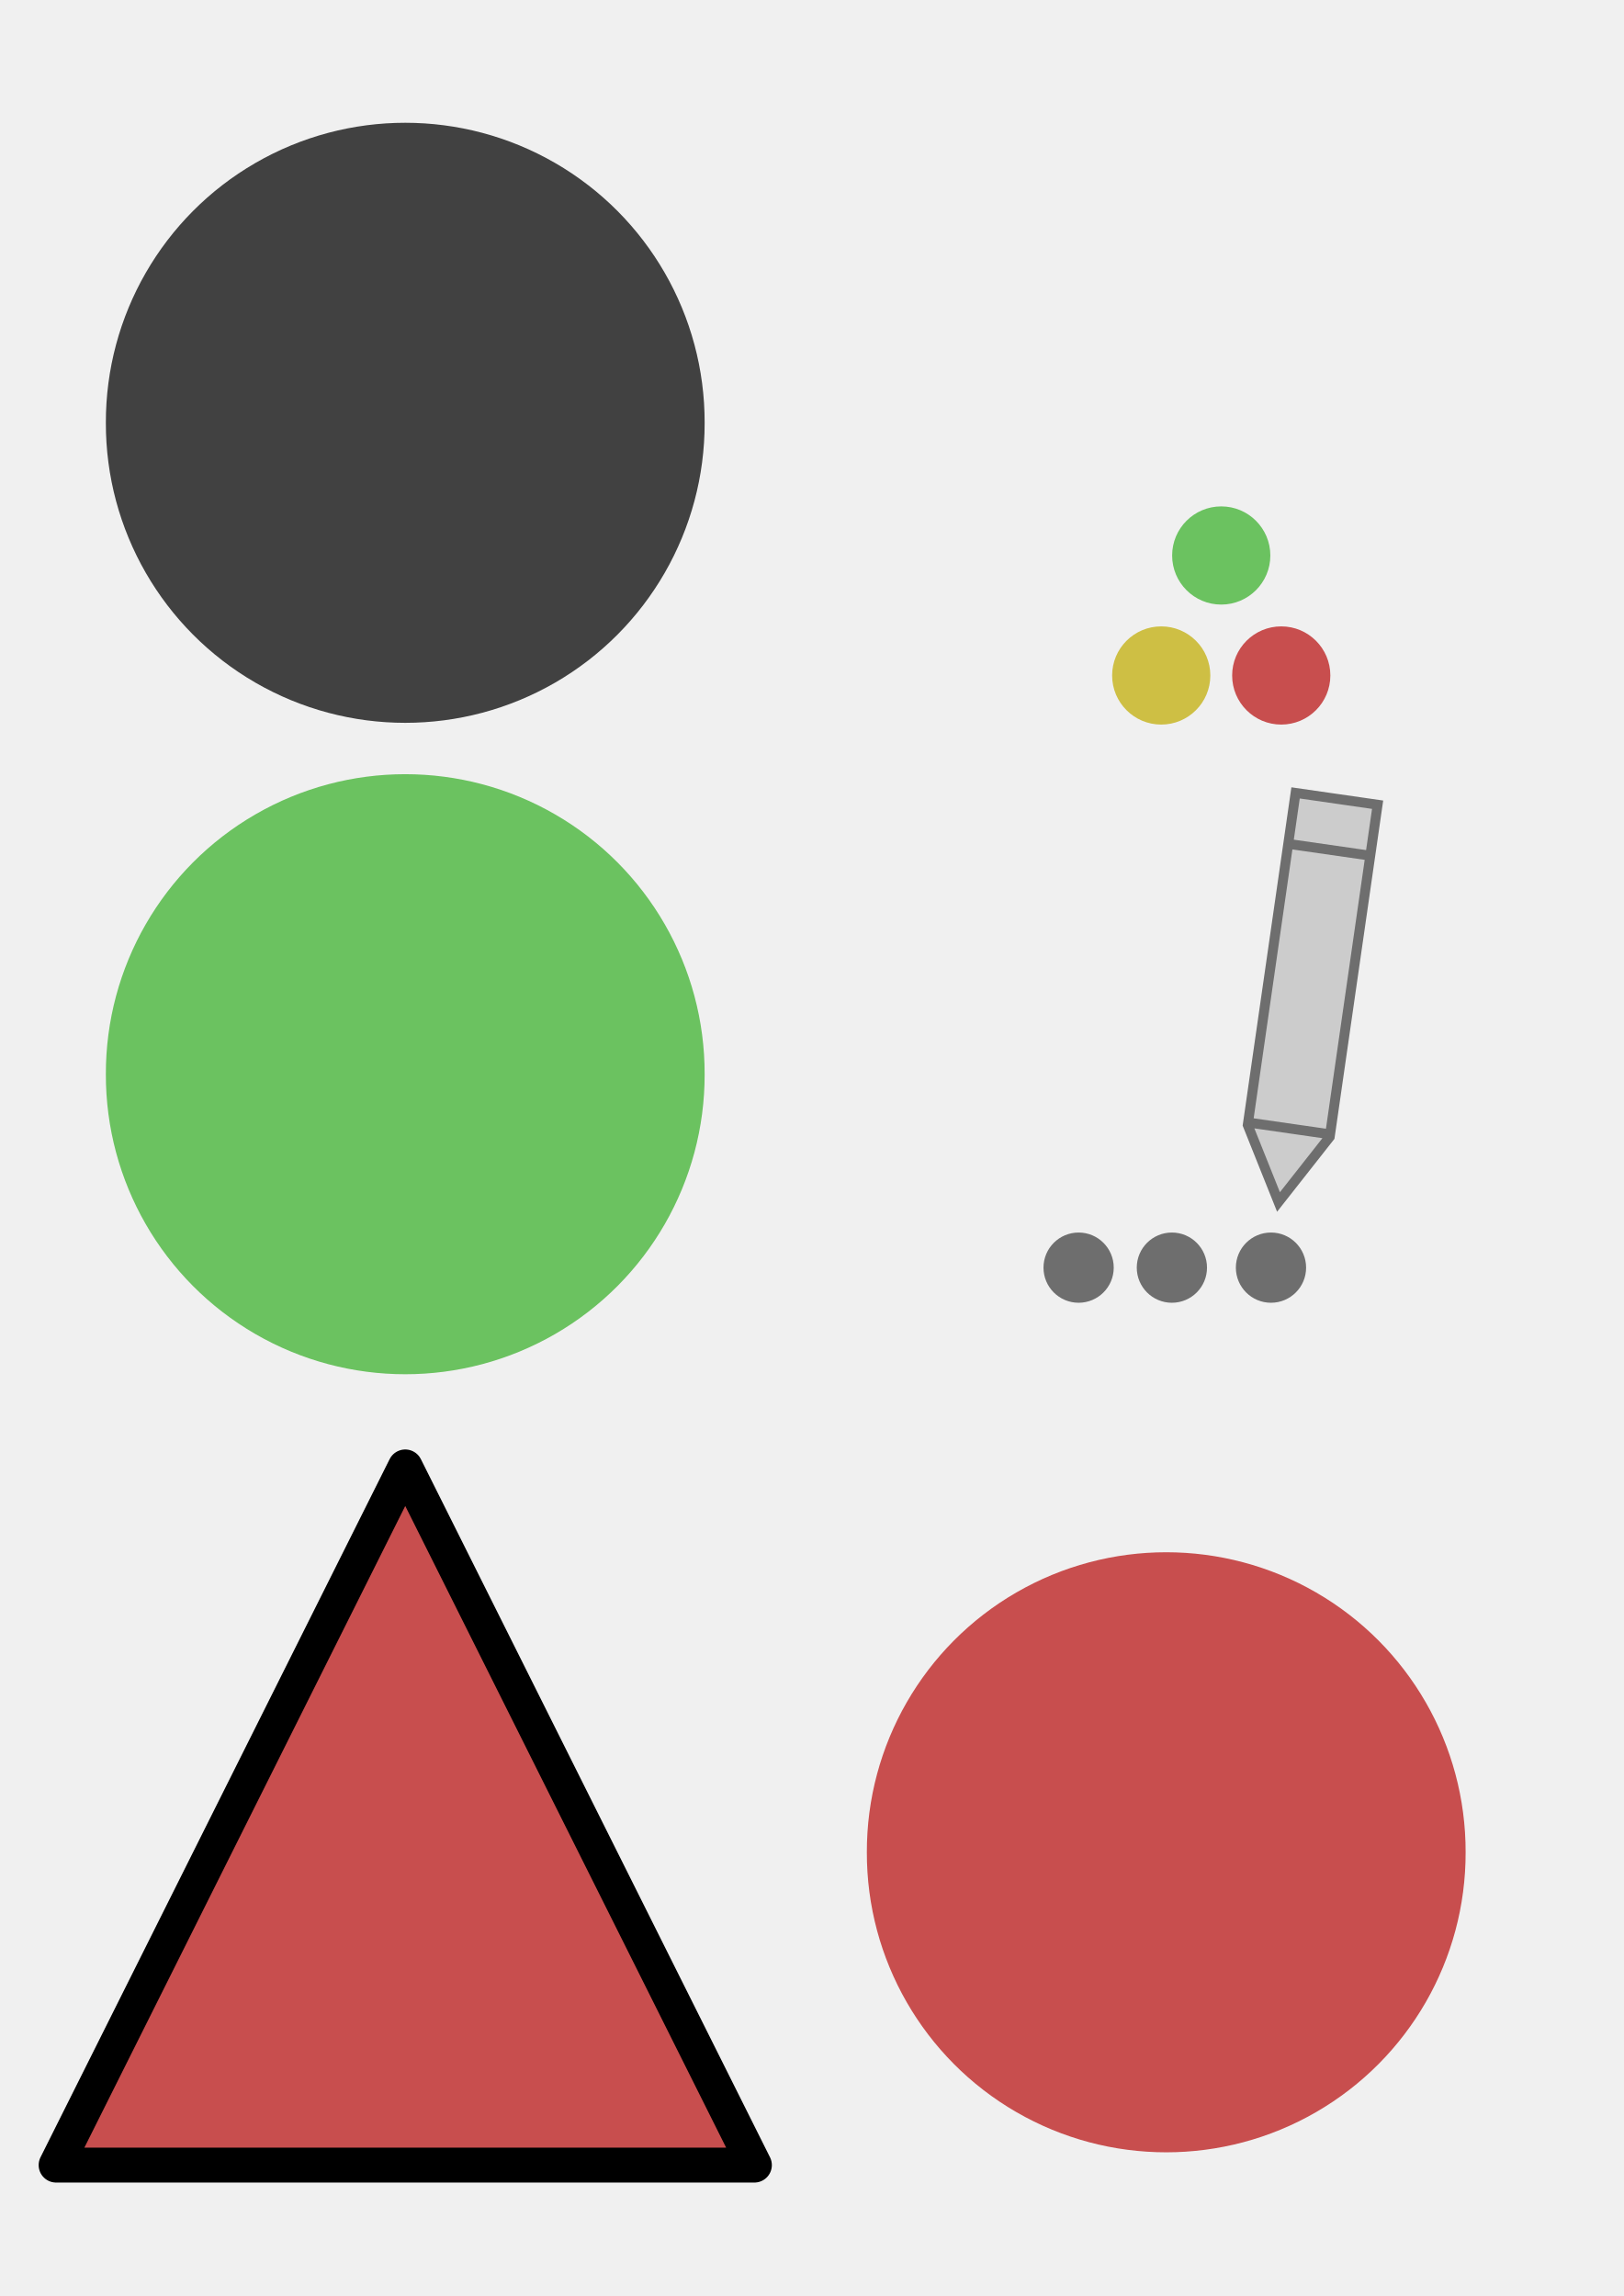
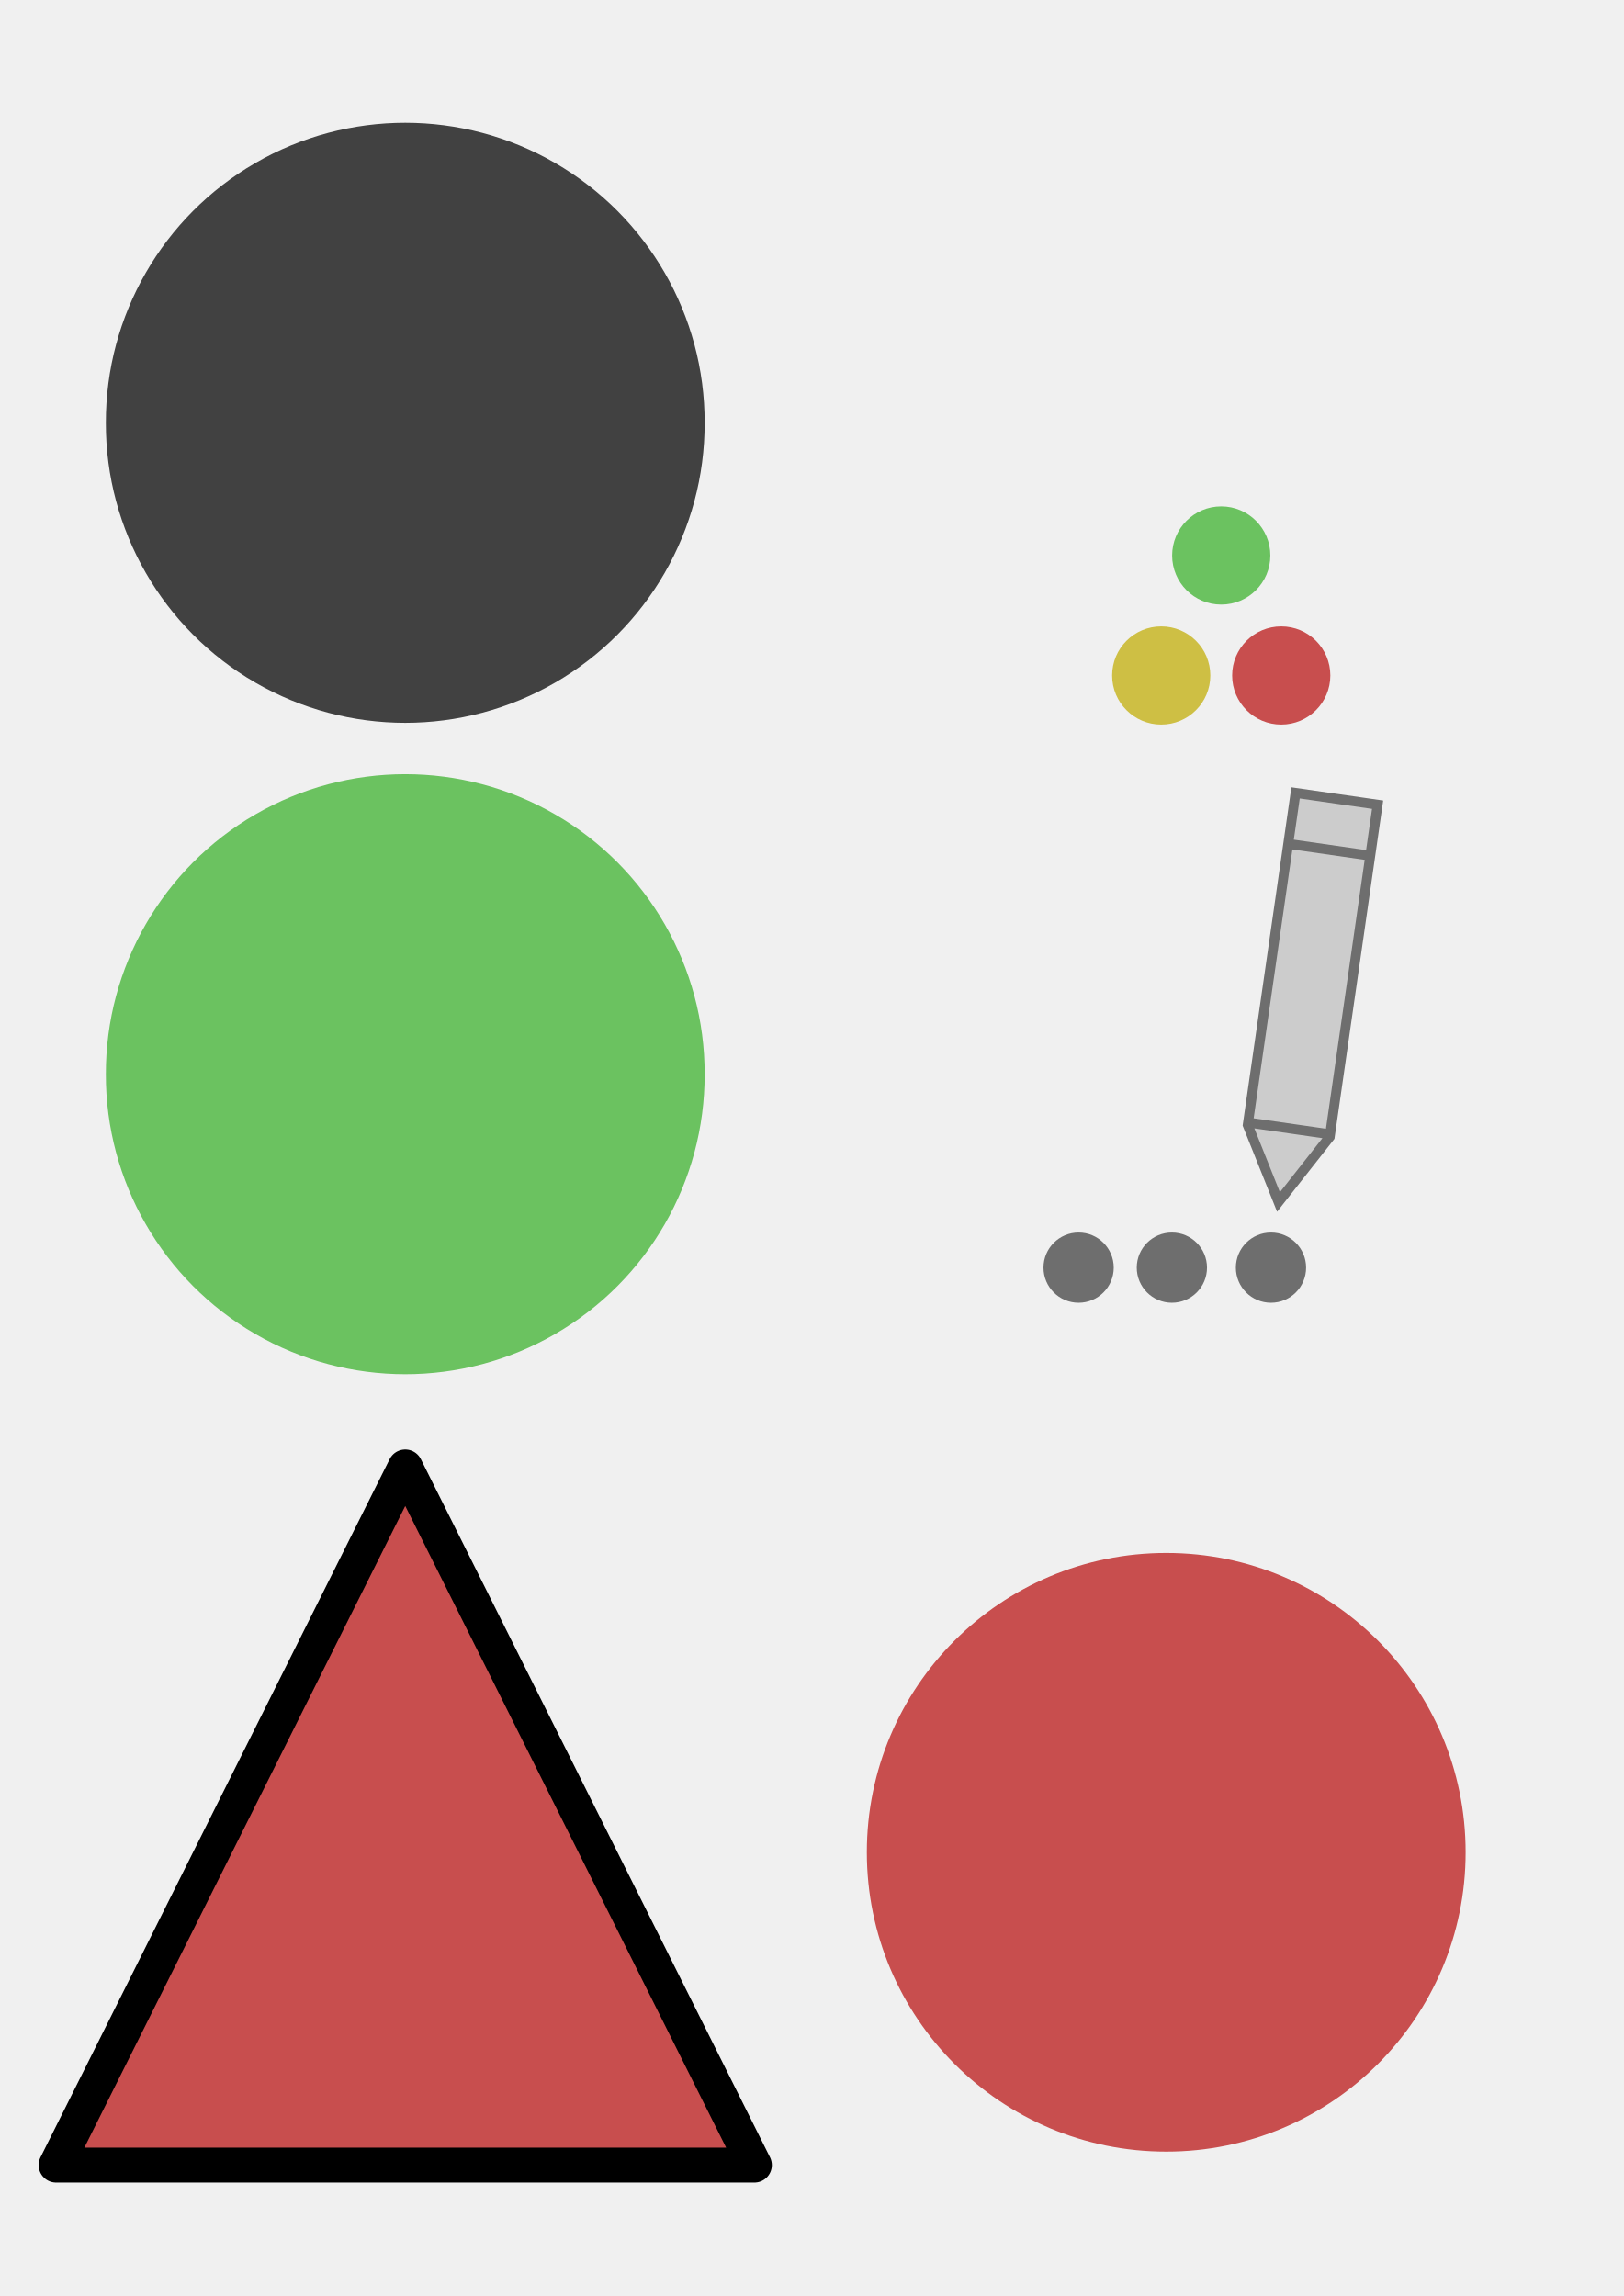
<svg xmlns="http://www.w3.org/2000/svg" version="1.2" width="744.094" height="1052.362" id="svg2">
  <defs id="defs4" />
  <rect width="240.941" height="240.941" x="419.902" y="358.903" id="rect3804" style="fill:#000000;fill-opacity:0;stroke:none" />
  <g transform="translate(-19.99999,-14.28571)" id="g3864">
    <path d="m 205.714,686.648 160,320 -320,0 z" id="rect2985" style="fill:#c84e4e;fill-opacity:1;stroke:#000000;stroke-width:16;stroke-linejoin:round;stroke-opacity:1" />
    <flowRoot transform="matrix(8.775028,0,0,6.543355,-681.1805,-5346.037)" id="flowRoot2988" xml:space="preserve" style="font-size:40px;font-style:normal;font-weight:normal;line-height:125%;letter-spacing:0px;word-spacing:0px;fill:#000000;fill-opacity:1;stroke:none;font-family:Sans">
      <flowRegion id="flowRegion2990">
        <rect width="125.714" height="85.714" x="95.714" y="926.648" id="rect2992" />
      </flowRegion>
      <flowPara id="flowPara2994">!</flowPara>
    </flowRoot>
  </g>
  <g transform="translate(-18.57142,8.571429)" id="info">
    <path d="m 448.571,603.076 a 189.286,189.286 0 1 1 -378.571,0 189.286,189.286 0 1 1 378.571,0 z" transform="matrix(0.7248371,0,0,0.7248371,16.34582,46.65853)" id="path3764" style="fill:#6bc260;fill-opacity:1;stroke:#1c1c1c;stroke-width:16;stroke-linecap:round;stroke-linejoin:round;stroke-miterlimit:4;stroke-opacity:0;stroke-dasharray:none;stroke-dashoffset:0" />
-     <flowRoot transform="matrix(8.775028,0,0,6.107116,-679.1731,-5322.623)" id="flowRoot2988-9" xml:space="preserve" style="font-size:40px;font-style:normal;font-weight:normal;line-height:125%;letter-spacing:0px;word-spacing:0px;fill:#1c1c1c;fill-opacity:1;stroke:none;font-family:Sans">
+     <flowRoot transform="matrix(10.66992,0,0,6.107116,-864.6137,-5333.948)" id="flowRoot2988-9" xml:space="preserve" style="font-size:40px;font-style:normal;font-weight:normal;line-height:125%;letter-spacing:0px;word-spacing:0px;fill:#1c1c1c;fill-opacity:1;stroke:none;font-family:Sans">
      <flowRegion id="flowRegion2990-3">
        <rect width="125.714" height="85.714" x="95.714" y="926.648" id="rect2992-2" style="fill:#1c1c1c;fill-opacity:1" />
      </flowRegion>
-       <flowPara id="flowPara2994-4" style="font-style:normal;font-variant:normal;font-weight:normal;font-stretch:normal;font-family:Aller;-inkscape-font-specification:Aller">i</flowPara>
+       <flowPara id="flowPara2994-4" style="font-style:normal;font-variant:normal;font-weight:normal;font-stretch:normal;text-align:start;text-anchor:start;font-family:Cantarell;-inkscape-font-specification:Cantarell">i</flowPara>
    </flowRoot>
  </g>
  <g transform="translate(-342.8571,-295.7143)" id="g3850">
    <path d="m 448.571,603.076 a 189.286,189.286 0 1 1 -378.571,0 189.286,189.286 0 1 1 378.571,0 z" transform="matrix(0.7248371,0,0,0.7248371,340.6315,52.37285)" id="path3764-1" style="fill:#414141;fill-opacity:1;stroke:none" />
    <flowRoot transform="matrix(8.775028,0,0,6.107116,-354.8874,-5316.908)" id="flowRoot2988-9-1" xml:space="preserve" style="font-size:40px;font-style:normal;font-weight:normal;line-height:125%;letter-spacing:0px;word-spacing:0px;fill:#ffffff;fill-opacity:1;stroke:none;font-family:Sans">
      <flowRegion id="flowRegion2990-3-0">
        <rect width="125.714" height="85.714" x="95.714" y="926.648" id="rect2992-2-08" style="fill:#ffffff;fill-opacity:1" />
      </flowRegion>
      <flowPara id="flowPara2994-4-8" style="font-style:normal;font-variant:normal;font-weight:normal;font-stretch:normal;fill:#ffffff;fill-opacity:1;font-family:Aller;-inkscape-font-specification:Aller">i</flowPara>
    </flowRoot>
  </g>
  <g transform="translate(330.1653,365.1963)" id="error">
-     <path d="m 448.571,603.076 a 189.286,189.286 0 1 1 -378.571,0 189.286,189.286 0 1 1 378.571,0 z" transform="matrix(0.7248371,0,0,0.7248371,16.34582,46.65853)" id="path3764-6" style="fill:#c84e4e;fill-opacity:1;stroke:#1c1c1c;stroke-width:16;stroke-linecap:round;stroke-linejoin:round;stroke-miterlimit:4;stroke-opacity:0;stroke-dasharray:none;stroke-dashoffset:0" />
-     <flowRoot transform="matrix(8.775028,0,0,6.107116,-679.1731,-5322.623)" id="flowRoot2988-9-10" xml:space="preserve" style="font-size:40px;font-style:normal;font-weight:normal;line-height:125%;letter-spacing:0px;word-spacing:0px;fill:#1c1c1c;fill-opacity:1;stroke:none;font-family:Sans">
-       <flowRegion id="flowRegion2990-3-1">
-         <rect width="125.714" height="85.714" x="95.714" y="926.648" id="rect2992-2-7" style="fill:#1c1c1c;fill-opacity:1" />
+     <path d="m 341.487,483.791 a 137.201,137.201 0 0 1 -274.403,0 137.201,137.201 0 1 1 274.403,0 z" id="path3764-6" style="fill:#c84e4e;fill-opacity:1;stroke:#1c1c1c;stroke-width:11.597;stroke-linecap:round;stroke-linejoin:round;stroke-miterlimit:4;stroke-opacity:0;stroke-dasharray:none;stroke-dashoffset:0" />
+     <flowRoot transform="matrix(10.66992,0,0,6.107116,-864.6137,-5333.964)" id="flowRoot2988-9-8" xml:space="preserve" style="font-size:40px;font-style:normal;font-weight:normal;line-height:125%;letter-spacing:0px;word-spacing:0px;fill:#1c1c1c;fill-opacity:1;stroke:none;font-family:Sans">
+       <flowRegion id="flowRegion2990-3-8">
+         <rect width="125.714" height="85.714" x="95.714" y="926.648" id="rect2992-2-0" style="fill:#1c1c1c;fill-opacity:1" />
      </flowRegion>
-       <flowPara id="flowPara2994-4-0" style="font-style:normal;font-variant:normal;font-weight:normal;font-stretch:normal;font-family:Aller;-inkscape-font-specification:Aller">i</flowPara>
+       <flowPara id="flowPara2994-4-4" style="font-style:normal;font-variant:normal;font-weight:normal;font-stretch:normal;text-align:start;text-anchor:start;font-family:Cantarell;-inkscape-font-specification:Cantarell">i</flowPara>
    </flowRoot>
  </g>
  <path d="m 591.058,386.874 36.879,5.313 m -55.64,122.348 36.879,5.313 m -15.455,-156.428 -21.932,152.229 14.108,35.27 23.49,-29.853 21.931,-152.229 z" id="path3012-0" style="fill:#cccccc;stroke:#6e6e6e;stroke-width:4.519;stroke-linecap:butt;stroke-linejoin:miter;stroke-miterlimit:4;stroke-opacity:1;stroke-dasharray:none" />
  <path d="m 494.052,469.826 a 2.562,2.562 0 1 1 -5.124,0 2.562,2.562 0 1 1 5.124,0 z" transform="matrix(4.518654,0,0,4.518654,-1726.577,-1541.961)" id="path3806" style="fill:#6e6e6e;fill-opacity:1;stroke:#6e6e6e;stroke-width:2;stroke-linecap:round;stroke-linejoin:round;stroke-miterlimit:4;stroke-opacity:1;stroke-dasharray:none;stroke-dashoffset:0" />
  <path d="m 494.052,469.826 a 2.562,2.562 0 1 1 -5.124,0 2.562,2.562 0 1 1 5.124,0 z" transform="matrix(4.518654,0,0,4.518654,-1683.834,-1541.961)" id="path3806-6" style="fill:#6e6e6e;fill-opacity:1;stroke:#6e6e6e;stroke-width:2;stroke-linecap:round;stroke-linejoin:round;stroke-miterlimit:4;stroke-opacity:1;stroke-dasharray:none;stroke-dashoffset:0" />
  <path d="m 494.052,469.826 a 2.562,2.562 0 1 1 -5.124,0 2.562,2.562 0 1 1 5.124,0 z" transform="matrix(4.518654,0,0,4.518654,-1638.419,-1541.961)" id="path3806-6-2" style="fill:#6e6e6e;fill-opacity:1;stroke:#6e6e6e;stroke-width:2;stroke-linecap:round;stroke-linejoin:round;stroke-miterlimit:4;stroke-opacity:1;stroke-dasharray:none;stroke-dashoffset:0" />
  <g id="notification">
    <path d="m 494.052,469.826 a 2.562,2.562 0 1 1 -5.124,0 2.562,2.562 0 1 1 5.124,0 z" transform="matrix(8.782556,0,0,8.782556,-3756.881,-3871.669)" id="path3806-4" style="fill:#6bc260;fill-opacity:1;stroke:none" />
    <path d="m 494.052,469.826 a 2.562,2.562 0 1 1 -5.124,0 2.562,2.562 0 1 1 5.124,0 z" transform="matrix(8.782556,0,0,8.782556,-3784.381,-3816.669)" id="path3806-2" style="fill:#cebf44;fill-opacity:1;stroke:none" />
    <path d="m 494.052,469.826 a 2.562,2.562 0 1 1 -5.124,0 2.562,2.562 0 1 1 5.124,0 z" transform="matrix(8.782556,0,0,8.782556,-3729.381,-3816.669)" id="path3806-6-4" style="fill:#c84e4e;fill-opacity:1;stroke:none" />
  </g>
</svg>
